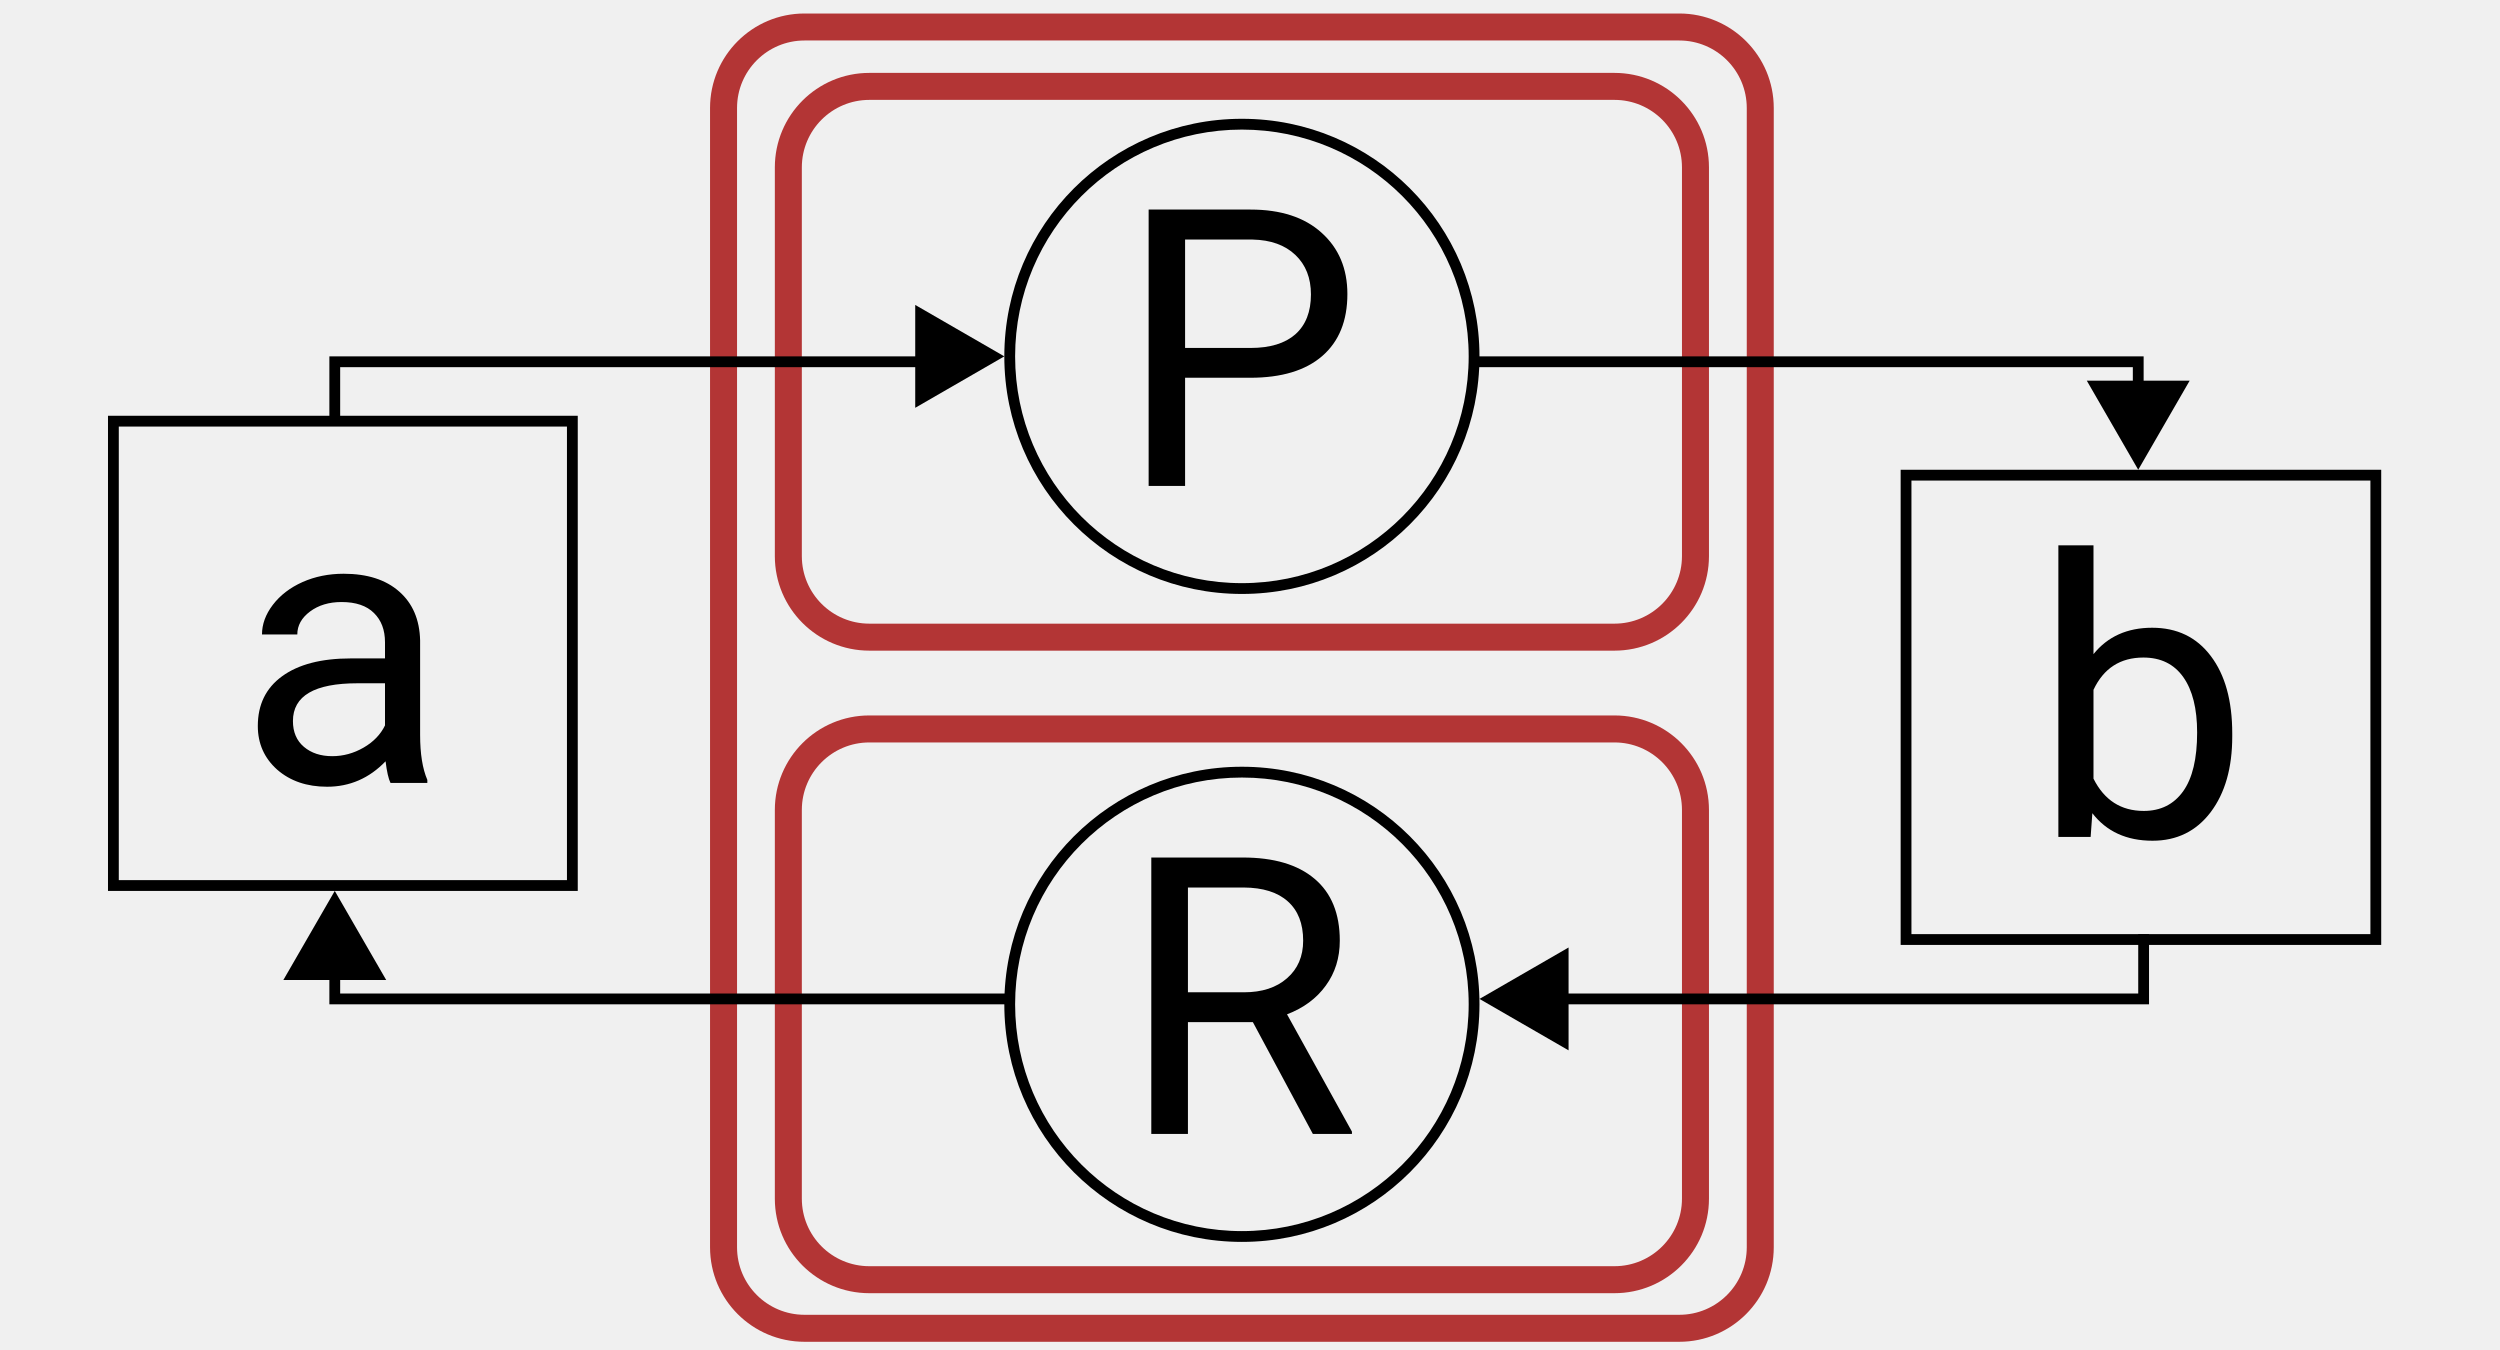
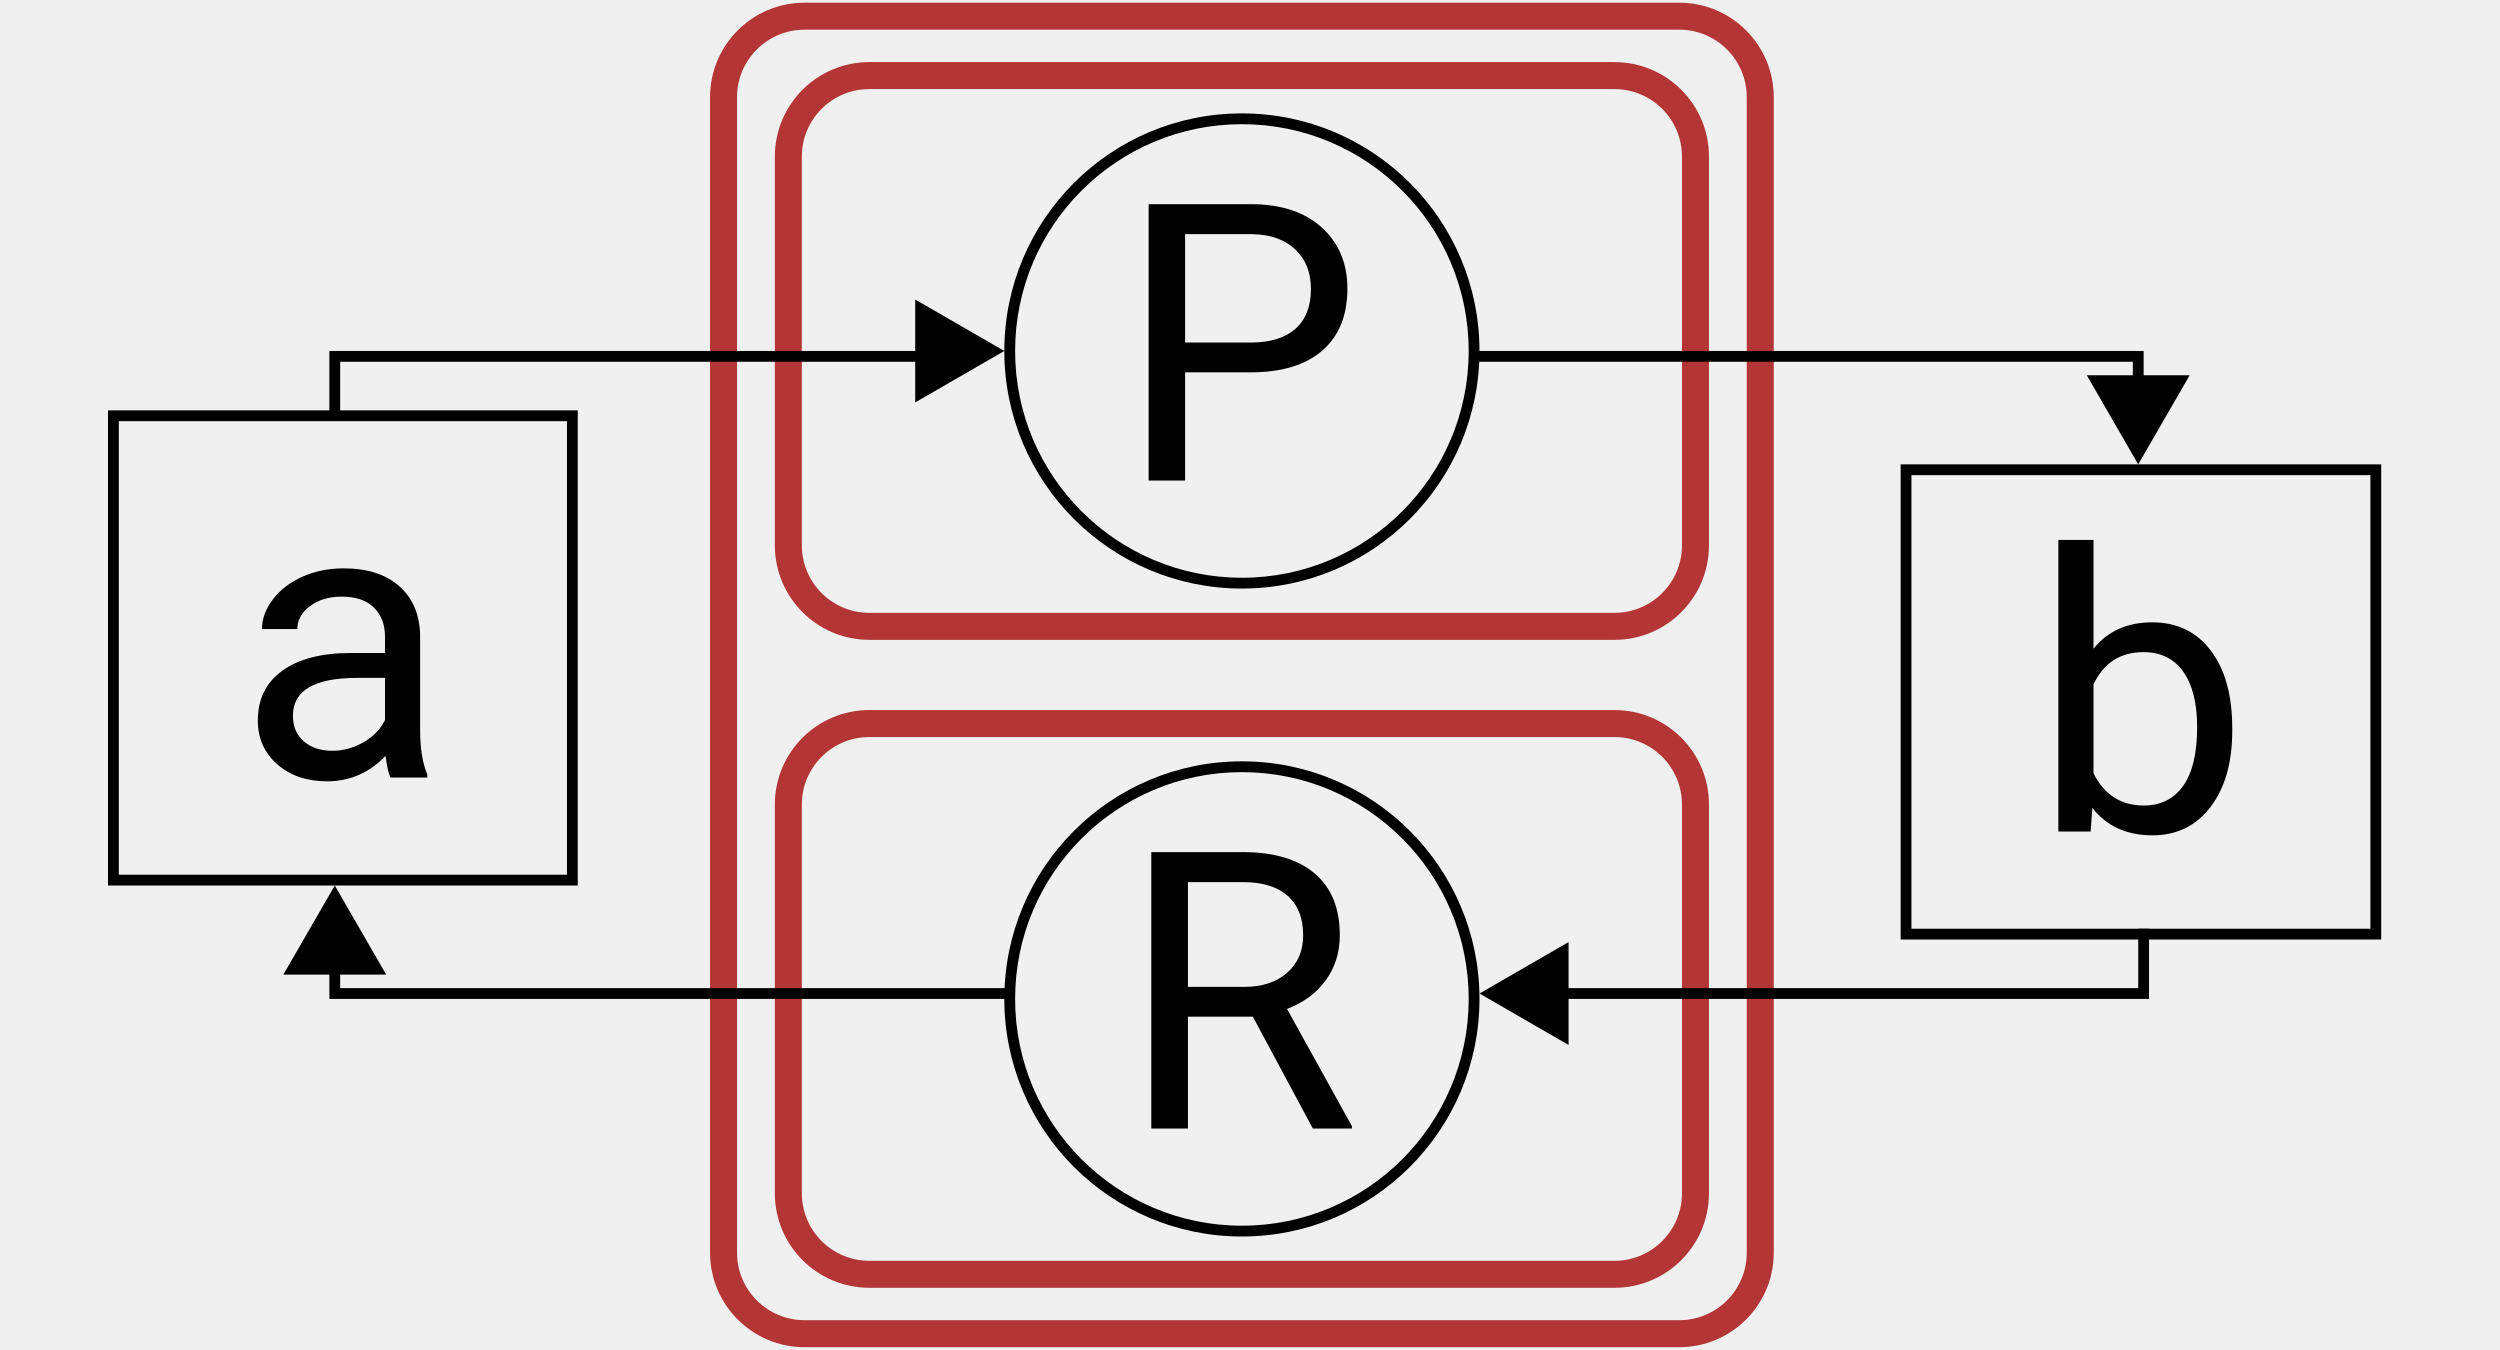
<svg xmlns="http://www.w3.org/2000/svg" xmlns:xlink="http://www.w3.org/1999/xlink" width="463" height="250" viewBox="0 0 463 250" version="1.1">
-   <g id="Canvas" transform="translate(-2009 -503)">
+   <g id="Canvas" transform="translate(-2009 -527)">
    <clipPath id="clip-0" clip-rule="evenodd">
-       <path d="M 2009 503L 2472 503L 2472 753L 2009 753L 2009 503Z" fill="#FFFFFF" />
+       <path d="M 2009 527L 2472 527L 2472 777L 2009 777L 2009 527Z" fill="#FFFFFF" />
    </clipPath>
    <g id="negationNode4" clip-path="url(#clip-0)">
      <g id="concept">
        <g id="Rectangle 2">
-           <use xlink:href="#path0_stroke" transform="translate(2143 508)" fill="#B33535" />
+           <use xlink:href="#path0_stroke" transform="translate(2143 530)" fill="#B33535" />
        </g>
      </g>
      <g id="concept">
        <g id="Rectangle 2">
-           <use xlink:href="#path1_stroke" transform="translate(2155 519)" fill="#B33535" />
+           <use xlink:href="#path1_stroke" transform="translate(2155 541)" fill="#B33535" />
        </g>
      </g>
      <g id="concept">
        <g id="Rectangle 2">
-           <use xlink:href="#path1_stroke" transform="translate(2155 638)" fill="#B33535" />
+           <use xlink:href="#path1_stroke" transform="translate(2155 661)" fill="#B33535" />
        </g>
      </g>
      <g id="concept">
        <g id="a">
-           <use xlink:href="#path2_fill" transform="translate(2052.73 581)" />
+           <use xlink:href="#path2_fill" transform="translate(2052.73 604)" />
        </g>
        <g id="Rectangle 2">
-           <use xlink:href="#path3_stroke" transform="translate(2030 581)" />
+           <use xlink:href="#path3_stroke" transform="translate(2030 604)" />
        </g>
      </g>
      <g id="relation">
        <g id="R">
-           <use xlink:href="#path4_fill" transform="translate(2215.23 646)" />
+           <use xlink:href="#path4_fill" transform="translate(2215.23 669)" />
        </g>
        <g id="Ellipse 3">
-           <use xlink:href="#path5_stroke" transform="translate(2196 646)" />
+           <use xlink:href="#path5_stroke" transform="translate(2196 669)" />
        </g>
      </g>
      <g id="relation">
        <g id="P">
-           <use xlink:href="#path6_fill" transform="translate(2215.23 526)" />
+           <use xlink:href="#path6_fill" transform="translate(2215.23 549)" />
        </g>
        <g id="Ellipse 3">
-           <use xlink:href="#path5_stroke" transform="translate(2196 526)" />
+           <use xlink:href="#path5_stroke" transform="translate(2196 549)" />
        </g>
      </g>
      <g id="concept">
        <g id="b">
-           <use xlink:href="#path7_fill" transform="translate(2385.27 591)" />
+           <use xlink:href="#path7_fill" transform="translate(2385.27 614)" />
        </g>
        <g id="Rectangle 2">
-           <use xlink:href="#path8_stroke" transform="translate(2362 591)" />
+           <use xlink:href="#path8_stroke" transform="translate(2362 614)" />
        </g>
      </g>
      <g id="Polygon">
-         <use xlink:href="#path9_fill" transform="matrix(-1 -8.74228e-08 -8.74228e-08 1 2082 668)" />
+         <use xlink:href="#path9_fill" transform="matrix(-1 -8.74228e-08 -8.74228e-08 1 2082 691)" />
      </g>
      <g id="Line 2">
-         <use xlink:href="#path10_stroke" transform="matrix(-1 1.22465e-16 -1.22465e-16 -1 2179 581)" />
+         <use xlink:href="#path10_stroke" transform="matrix(-1 1.22465e-16 -1.22465e-16 -1 2179 604)" />
      </g>
      <g id="Line 2">
-         <use xlink:href="#path11_stroke" transform="matrix(1 1.22465e-16 1.22465e-16 -1 2282 581)" />
+         <use xlink:href="#path11_stroke" transform="matrix(1 1.22465e-16 1.22465e-16 -1 2282 604)" />
      </g>
      <g id="Line 2">
-         <use xlink:href="#path12_stroke" transform="matrix(-1 -1.22465e-16 -1.22465e-16 1 2196 674)" />
+         <use xlink:href="#path12_stroke" transform="matrix(-1 -1.22465e-16 -1.22465e-16 1 2196 697)" />
      </g>
      <g id="Line 2">
-         <use xlink:href="#path13_stroke" transform="matrix(1 -1.22465e-16 1.22465e-16 1 2287 676)" />
+         <use xlink:href="#path13_stroke" transform="matrix(1 -1.22465e-16 1.22465e-16 1 2287 699)" />
      </g>
      <g id="Polygon">
-         <use xlink:href="#path9_fill" transform="matrix(2.63678e-16 1 -1 2.63678e-16 2195 558)" />
+         <use xlink:href="#path9_fill" transform="matrix(2.63678e-16 1 -1 2.63678e-16 2195 581)" />
      </g>
      <g id="Polygon">
-         <use xlink:href="#path14_fill" transform="matrix(1.19249e-08 -1 1 1.19249e-08 2283 699)" />
+         <use xlink:href="#path9_fill" transform="matrix(1.19249e-08 -1 1 1.19249e-08 2283 722)" />
      </g>
      <g id="Polygon">
-         <use xlink:href="#path9_fill" transform="matrix(-1 -8.74228e-08 8.74228e-08 -1 2416 590)" />
+         <use xlink:href="#path9_fill" transform="matrix(-1 -8.74228e-08 8.74228e-08 -1 2416 613)" />
      </g>
    </g>
  </g>
  <defs>
-     <path id="path0_stroke" d="M 15 2.5L 177 2.5L 177 -2.5L 15 -2.5L 15 2.5ZM 189.5 15L 189.5 226L 194.5 226L 194.5 15L 189.5 15ZM 177 238.5L 15 238.5L 15 243.5L 177 243.5L 177 238.5ZM 2.5 226L 2.5 15L -2.5 15L -2.5 226L 2.5 226ZM 15 -2.5C 5.335 -2.5 -2.5 5.335 -2.5 15L 2.5 15C 2.5 8.096 8.096 2.5 15 2.5L 15 -2.5ZM 177 2.5C 183.904 2.5 189.5 8.096 189.5 15L 194.5 15C 194.5 5.335 186.665 -2.5 177 -2.5L 177 2.5ZM 189.5 226C 189.5 232.904 183.904 238.5 177 238.5L 177 243.5C 186.665 243.5 194.5 235.665 194.5 226L 189.5 226ZM 15 238.5C 8.096 238.5 2.5 232.904 2.5 226L -2.5 226C -2.5 235.665 5.335 243.5 15 243.5L 15 238.5Z" />
+     <path id="path0_stroke" d="M 15 2.5L 177 2.5L 177 -2.5L 15 -2.5L 15 2.5ZM 189.5 15L 189.5 229L 194.5 229L 194.5 15L 189.5 15ZM 177 241.5L 15 241.5L 15 246.5L 177 246.5L 177 241.5ZM 2.5 229L 2.5 15L -2.5 15L -2.5 229L 2.5 229ZM 15 -2.5C 5.335 -2.5 -2.5 5.335 -2.5 15L 2.5 15C 2.5 8.096 8.096 2.5 15 2.5L 15 -2.5ZM 177 2.5C 183.904 2.5 189.5 8.096 189.5 15L 194.5 15C 194.5 5.335 186.665 -2.5 177 -2.5L 177 2.5ZM 189.5 229C 189.5 235.904 183.904 241.5 177 241.5L 177 246.5C 186.665 246.5 194.5 238.665 194.5 229L 189.5 229ZM 15 241.5C 8.096 241.5 2.5 235.904 2.5 229L -2.5 229C -2.5 238.665 5.335 246.5 15 246.5L 15 241.5Z" />
    <path id="path1_stroke" d="M 15 2.5L 153 2.5L 153 -2.5L 15 -2.5L 15 2.5ZM 165.5 15L 165.5 87L 170.5 87L 170.5 15L 165.5 15ZM 153 99.5L 15 99.5L 15 104.5L 153 104.5L 153 99.5ZM 2.5 87L 2.5 15L -2.5 15L -2.5 87L 2.5 87ZM 15 -2.5C 5.335 -2.5 -2.5 5.335 -2.5 15L 2.5 15C 2.5 8.096 8.096 2.5 15 2.5L 15 -2.5ZM 153 2.5C 159.904 2.5 165.5 8.096 165.5 15L 170.5 15C 170.5 5.335 162.665 -2.5 153 -2.5L 153 2.5ZM 165.5 87C 165.5 93.904 159.904 99.5 153 99.5L 153 104.5C 162.665 104.5 170.5 96.665 170.5 87L 165.5 87ZM 15 99.5C 8.096 99.5 2.5 93.904 2.5 87L -2.5 87C -2.5 96.665 5.335 104.5 15 104.5L 15 99.5Z" />
    <path id="path2_fill" d="M 28.592 67C 28.217 66.25 27.912 64.914 27.678 62.992C 24.654 66.133 21.045 67.703 16.849 67.703C 13.1 67.703 10.017 66.648 7.603 64.539C 5.213 62.406 4.017 59.711 4.017 56.453C 4.017 52.492 5.517 49.422 8.517 47.242C 11.541 45.039 15.783 43.938 21.244 43.938L 27.572 43.938L 27.572 40.949C 27.572 38.676 26.892 36.871 25.533 35.535C 24.174 34.176 22.17 33.496 19.521 33.496C 17.201 33.496 15.256 34.082 13.685 35.254C 12.115 36.426 11.33 37.844 11.33 39.508L 4.791 39.508C 4.791 37.609 5.459 35.781 6.795 34.023C 8.154 32.242 9.982 30.836 12.279 29.805C 14.6 28.773 17.142 28.258 19.908 28.258C 24.291 28.258 27.724 29.359 30.209 31.562C 32.693 33.742 33.982 36.754 34.076 40.598L 34.076 58.105C 34.076 61.598 34.521 64.375 35.412 66.438L 35.412 67L 28.592 67ZM 17.799 62.043C 19.838 62.043 21.771 61.516 23.599 60.461C 25.428 59.406 26.752 58.035 27.572 56.348L 27.572 48.543L 22.474 48.543C 14.506 48.543 10.521 50.875 10.521 55.539C 10.521 57.578 11.201 59.172 12.56 60.32C 13.92 61.469 15.666 62.043 17.799 62.043Z" />
    <path id="path3_stroke" d="M 0 0L 0 -1L -1 -1L -1 0L 0 0ZM 85 0L 86 0L 86 -1L 85 -1L 85 0ZM 85 86L 85 87L 86 87L 86 86L 85 86ZM 0 86L -1 86L -1 87L 0 87L 0 86ZM 0 1L 85 1L 85 -1L 0 -1L 0 1ZM 84 0L 84 86L 86 86L 86 0L 84 0ZM 85 85L 0 85L 0 87L 85 87L 85 85ZM 1 86L 1 0L -1 0L -1 86L 1 86Z" />
    <path id="path4_fill" d="M 25.799 46.293L 13.775 46.293L 13.775 67L 6.99 67L 6.99 15.812L 23.935 15.812C 29.701 15.812 34.131 17.125 37.224 19.75C 40.342 22.375 41.9 26.195 41.9 31.211C 41.9 34.398 41.033 37.176 39.299 39.543C 37.588 41.91 35.197 43.68 32.127 44.852L 44.15 66.578L 44.15 67L 36.908 67L 25.799 46.293ZM 13.775 40.773L 24.146 40.773C 27.498 40.773 30.158 39.906 32.127 38.172C 34.119 36.438 35.115 34.117 35.115 31.211C 35.115 28.047 34.166 25.621 32.267 23.934C 30.392 22.246 27.674 21.391 24.111 21.367L 13.775 21.367L 13.775 40.773Z" />
    <path id="path5_stroke" d="M 85 43C 85 66.196 66.196 85 43 85L 43 87C 67.3 87 87 67.3 87 43L 85 43ZM 43 85C 19.804 85 1 66.196 1 43L -1 43C -1 67.3 18.7 87 43 87L 43 85ZM 1 43C 1 19.804 19.804 1 43 1L 43 -1C 18.7 -1 -1 18.7 -1 43L 1 43ZM 43 1C 66.196 1 85 19.804 85 43L 87 43C 87 18.7 67.3 -1 43 -1L 43 1Z" />
    <path id="path6_fill" d="M 13.248 46.961L 13.248 67L 6.498 67L 6.498 15.812L 25.377 15.812C 30.978 15.812 35.361 17.242 38.525 20.102C 41.713 22.961 43.306 26.746 43.306 31.457C 43.306 36.426 41.748 40.258 38.631 42.953C 35.537 45.625 31.096 46.961 25.306 46.961L 13.248 46.961ZM 13.248 41.441L 25.377 41.441C 28.986 41.441 31.752 40.598 33.674 38.91C 35.596 37.199 36.556 34.738 36.556 31.527C 36.556 28.48 35.596 26.043 33.674 24.215C 31.752 22.387 29.115 21.438 25.764 21.367L 13.248 21.367L 13.248 41.441Z" />
    <path id="path7_fill" d="M 37.143 48.402C 37.143 54.215 35.807 58.891 33.135 62.43C 30.463 65.945 26.877 67.703 22.377 67.703C 17.572 67.703 13.858 66.004 11.233 62.605L 10.916 67L 4.94 67L 4.94 13L 11.444 13L 11.444 33.145C 14.069 29.887 17.69 28.258 22.307 28.258C 26.924 28.258 30.545 30.004 33.17 33.496C 35.819 36.988 37.143 41.77 37.143 47.84L 37.143 48.402ZM 30.639 47.664C 30.639 43.234 29.783 39.812 28.072 37.398C 26.361 34.984 23.901 33.777 20.69 33.777C 16.401 33.777 13.319 35.77 11.444 39.754L 11.444 56.207C 13.436 60.191 16.541 62.184 20.76 62.184C 23.877 62.184 26.303 60.977 28.037 58.562C 29.772 56.148 30.639 52.516 30.639 47.664Z" />
    <path id="path8_stroke" d="M 0 0L 0 -1L -1 -1L -1 0L 0 0ZM 87 0L 88 0L 88 -1L 87 -1L 87 0ZM 87 86L 87 87L 88 87L 88 86L 87 86ZM 0 86L -1 86L -1 87L 0 87L 0 86ZM 0 1L 87 1L 87 -1L 0 -1L 0 1ZM 86 0L 86 86L 88 86L 88 0L 86 0ZM 87 85L 0 85L 0 87L 87 87L 87 85ZM 1 86L 1 0L -1 0L -1 86L 1 86Z" />
    <path id="path9_fill" d="M 11 0L 20.526 16.5L 1.474 16.5L 11 0Z" />
    <path id="path10_stroke" d="M 108 11L 108 12L 109 12L 109 11L 108 11ZM 0 12L 108 12L 108 10L 0 10L 0 12ZM 109 11L 109 0L 107 0L 107 11L 109 11Z" />
    <path id="path11_stroke" d="M 123 11L 123 12L 124 12L 124 11L 123 11ZM 0 12L 123 12L 123 10L 0 10L 0 12ZM 124 11L 124 0L 122 0L 122 11L 124 11Z" />
    <path id="path12_stroke" d="M 125 14L 125 15L 126 15L 126 14L 125 14ZM 0 15L 125 15L 125 13L 0 13L 0 15ZM 126 14L 126 0L 124 0L 124 14L 126 14Z" />
    <path id="path13_stroke" d="M 119 12L 119 13L 120 13L 120 12L 119 12ZM 0 13L 119 13L 119 11L 0 11L 0 13ZM 120 12L 120 0L 118 0L 118 12L 120 12Z" />
-     <path id="path14_fill" d="M 11 0L 20.526 16.5L 1.474 16.5L 11 0Z" />
  </defs>
</svg>
